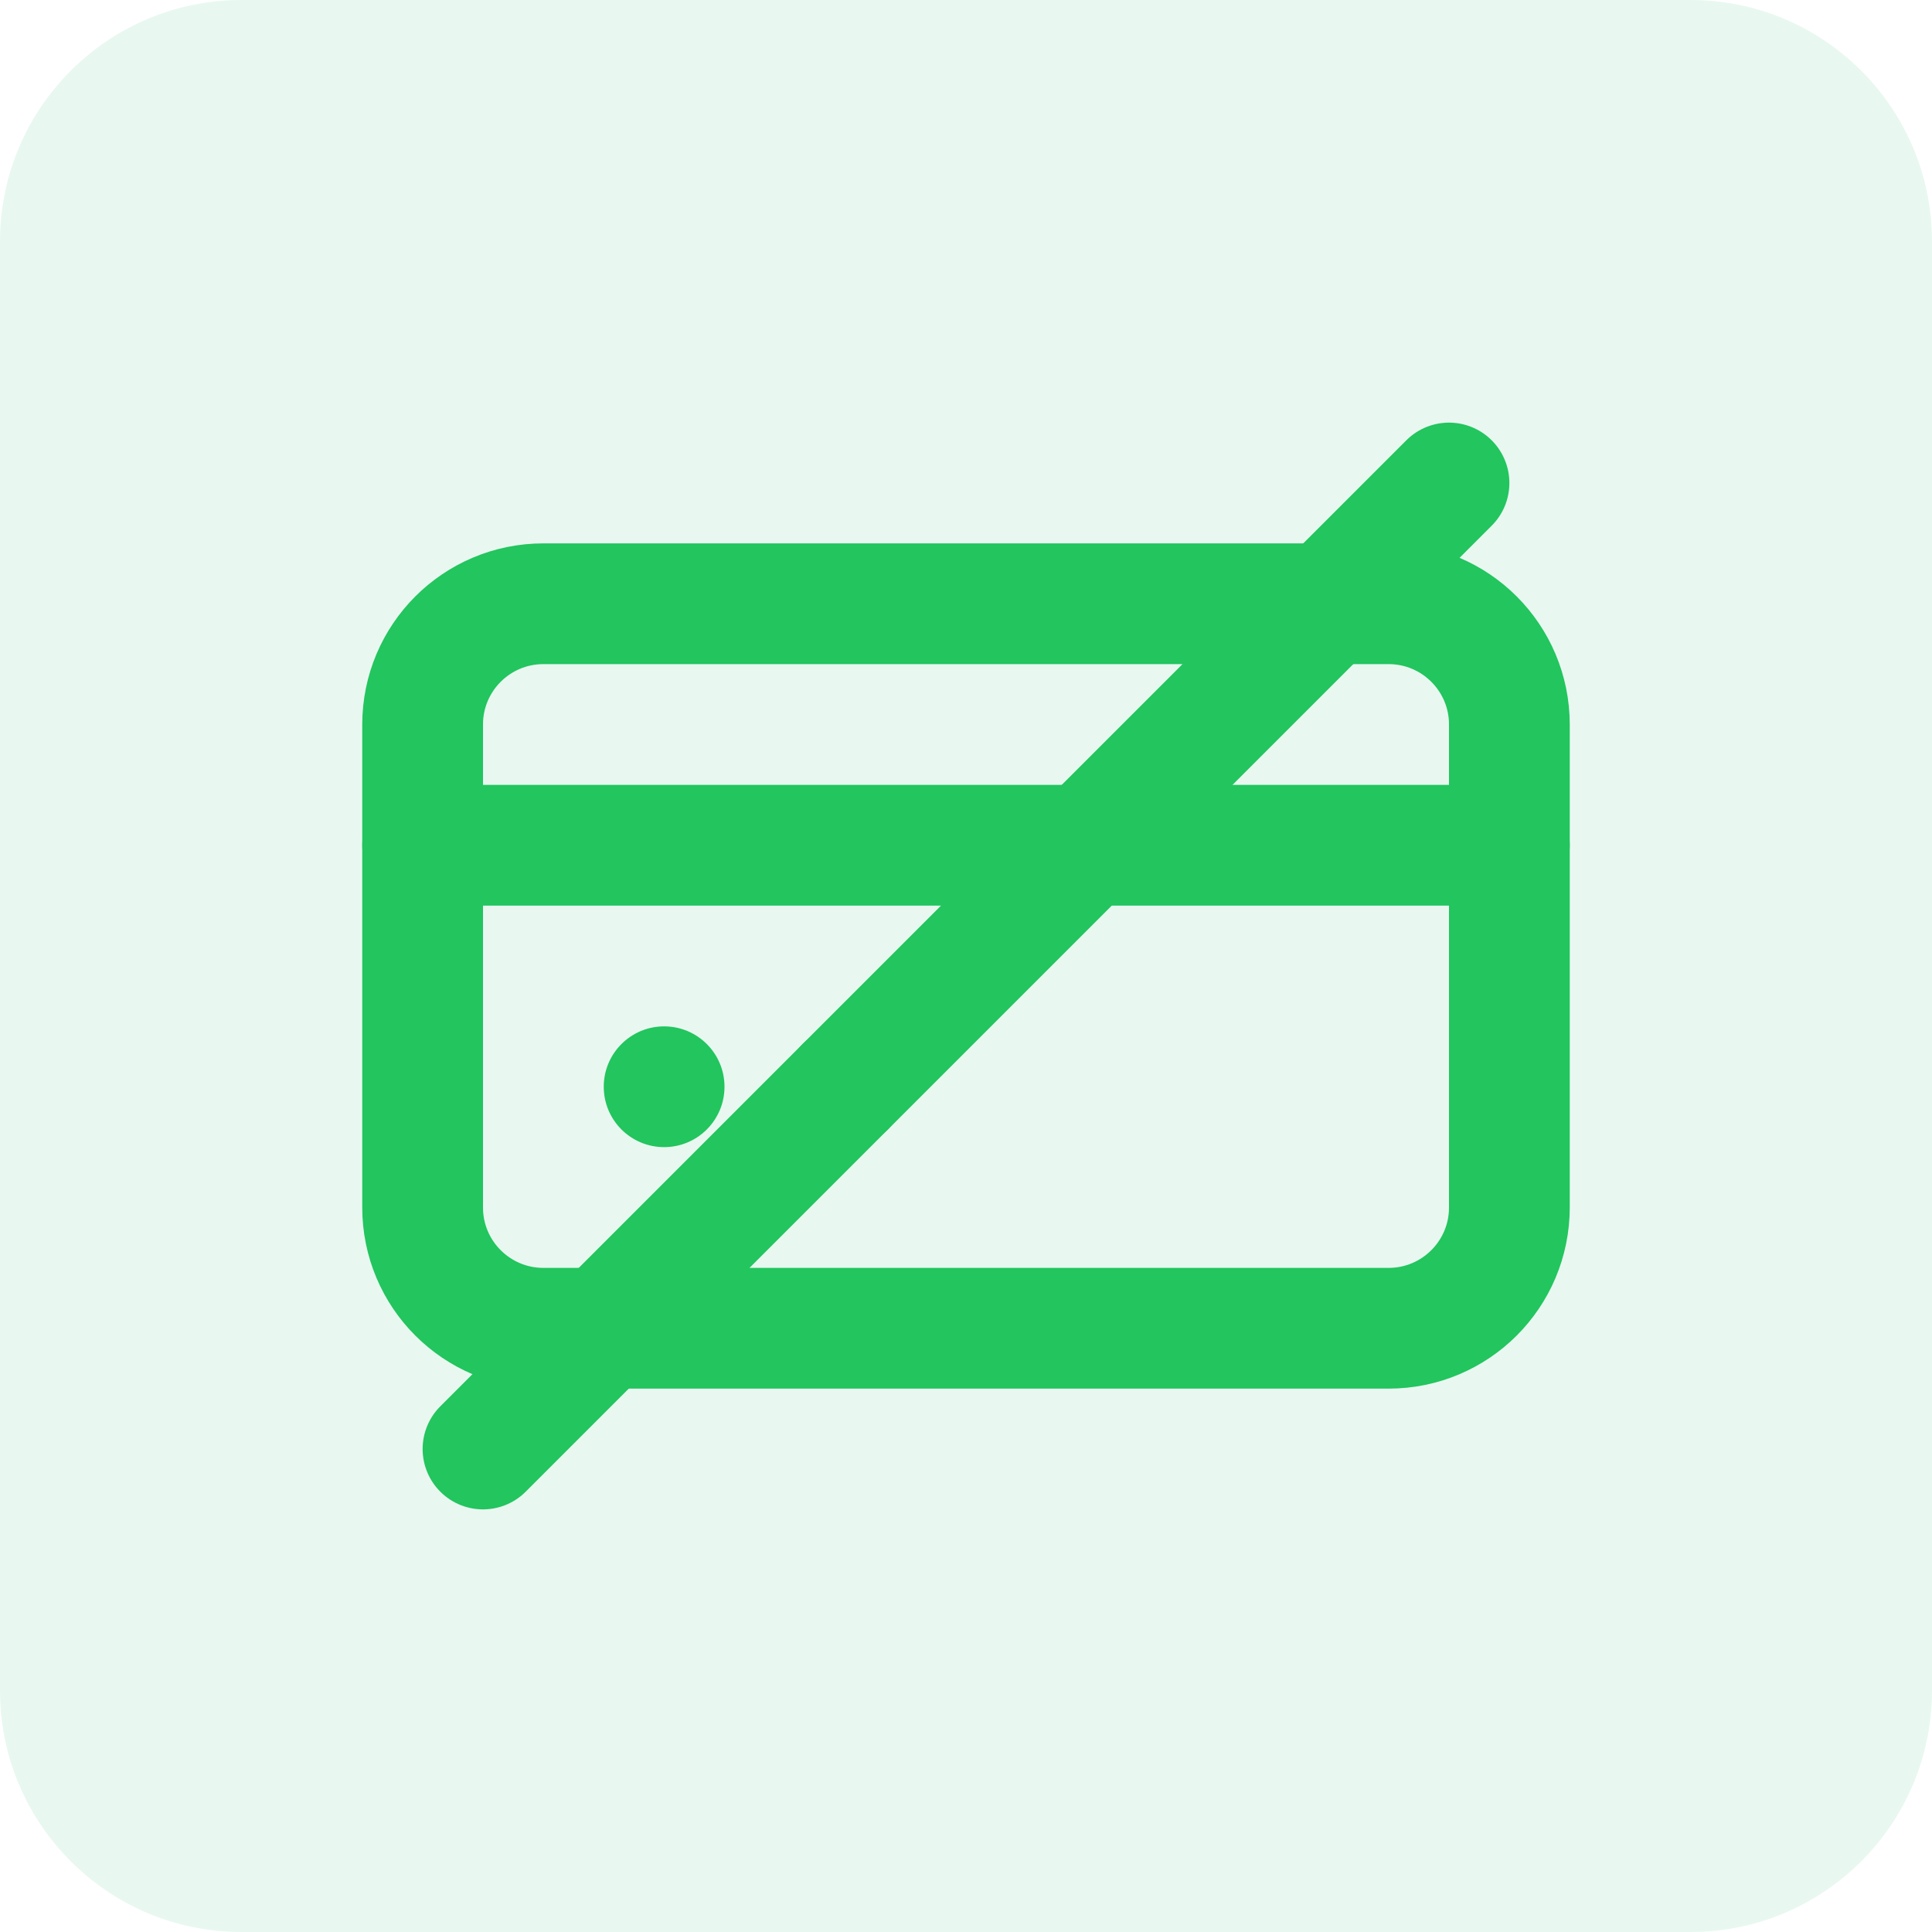
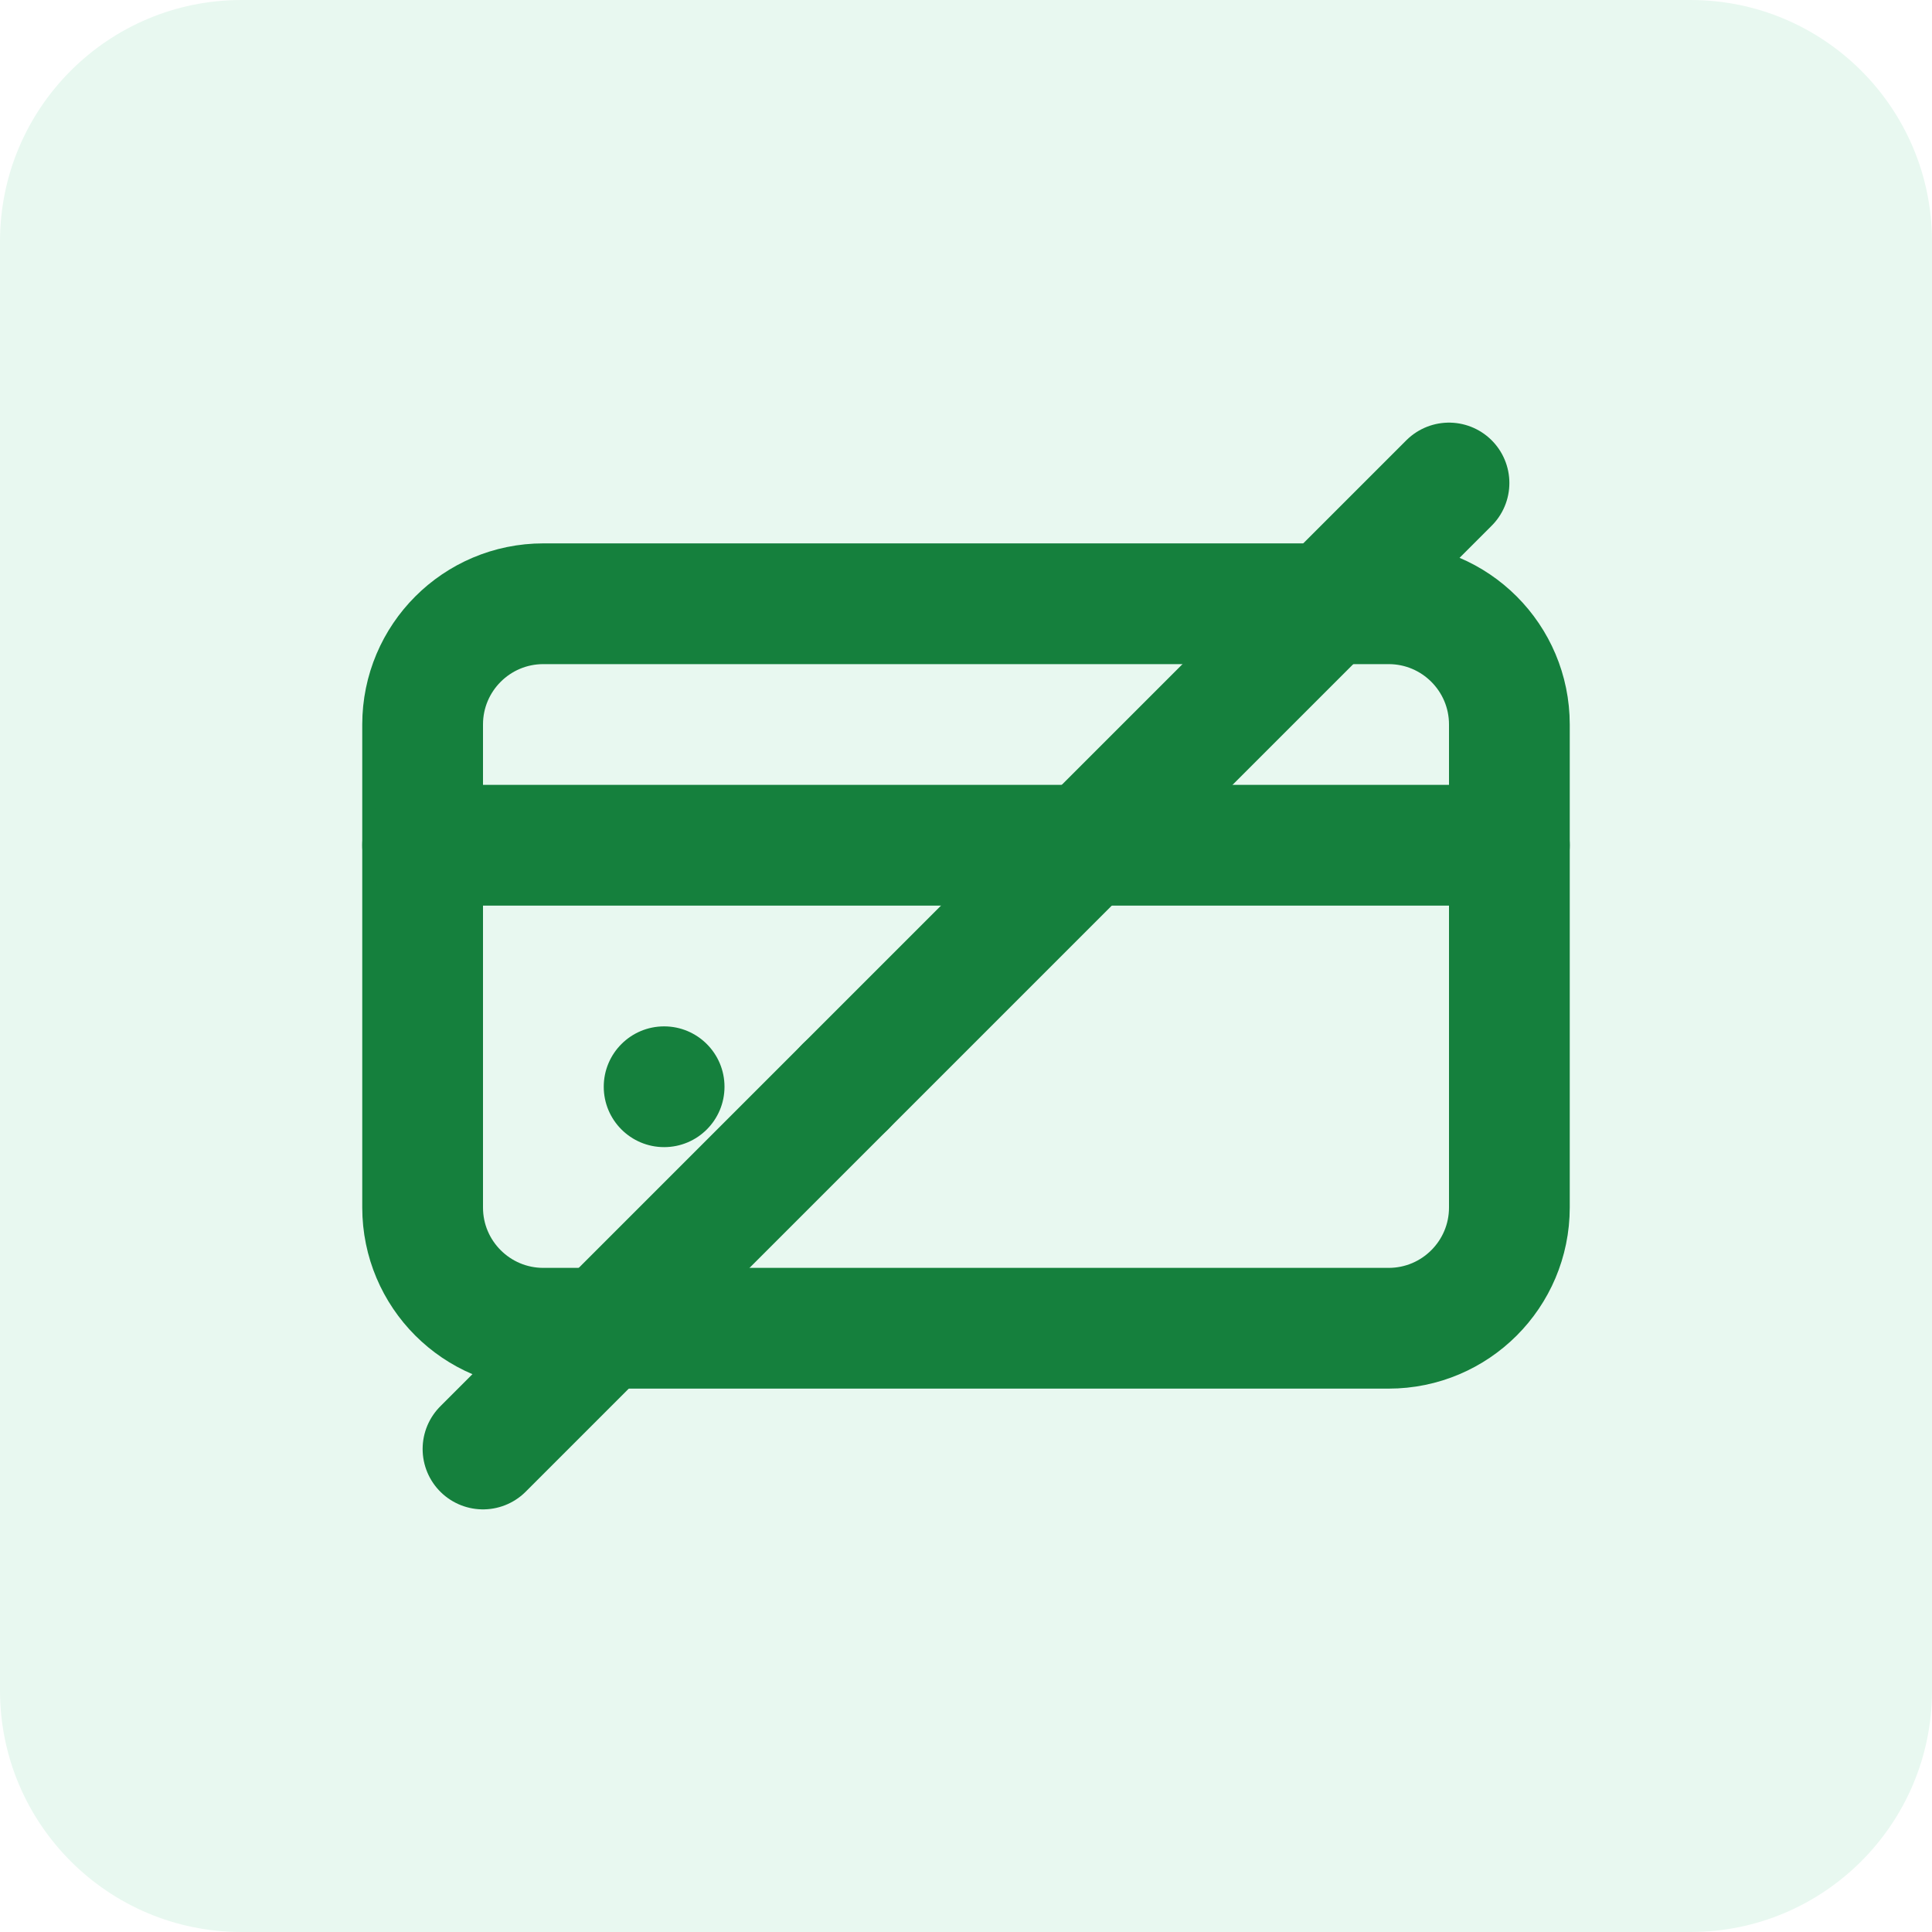
<svg xmlns="http://www.w3.org/2000/svg" width="32" height="32" viewBox="0 0 32 32" fill="none">
  <rect width="32" height="32" rx="4" fill="#E8F8F0" />
-   <rect x="7" y="10" width="18" height="12" rx="2" stroke="#22C55E" stroke-width="2" stroke-linecap="round" stroke-linejoin="round" />
-   <path d="M7 14H25" stroke="#22C55E" stroke-width="2" stroke-linecap="round" />
-   <circle cx="11" cy="18" r="1" fill="#22C55E" />
-   <circle cx="14" cy="18" r="1" fill="#22C55E" />
-   <path d="M24 8L8 24" stroke="#22C55E" stroke-width="2" stroke-linecap="round" />
+   <rect x="7" y="10" width="18" height="12" rx="2" stroke="#15803D" stroke-width="2" stroke-linecap="round" stroke-linejoin="round" />
+   <path d="M7 14H25" stroke="#15803D" stroke-width="2" stroke-linecap="round" />
+   <circle cx="11" cy="18" r="1" fill="#15803D" />
+   <circle cx="14" cy="18" r="1" fill="#15803D" />
+   <path d="M24 8L8 24" stroke="#15803D" stroke-width="2" stroke-linecap="round" />
</svg>
